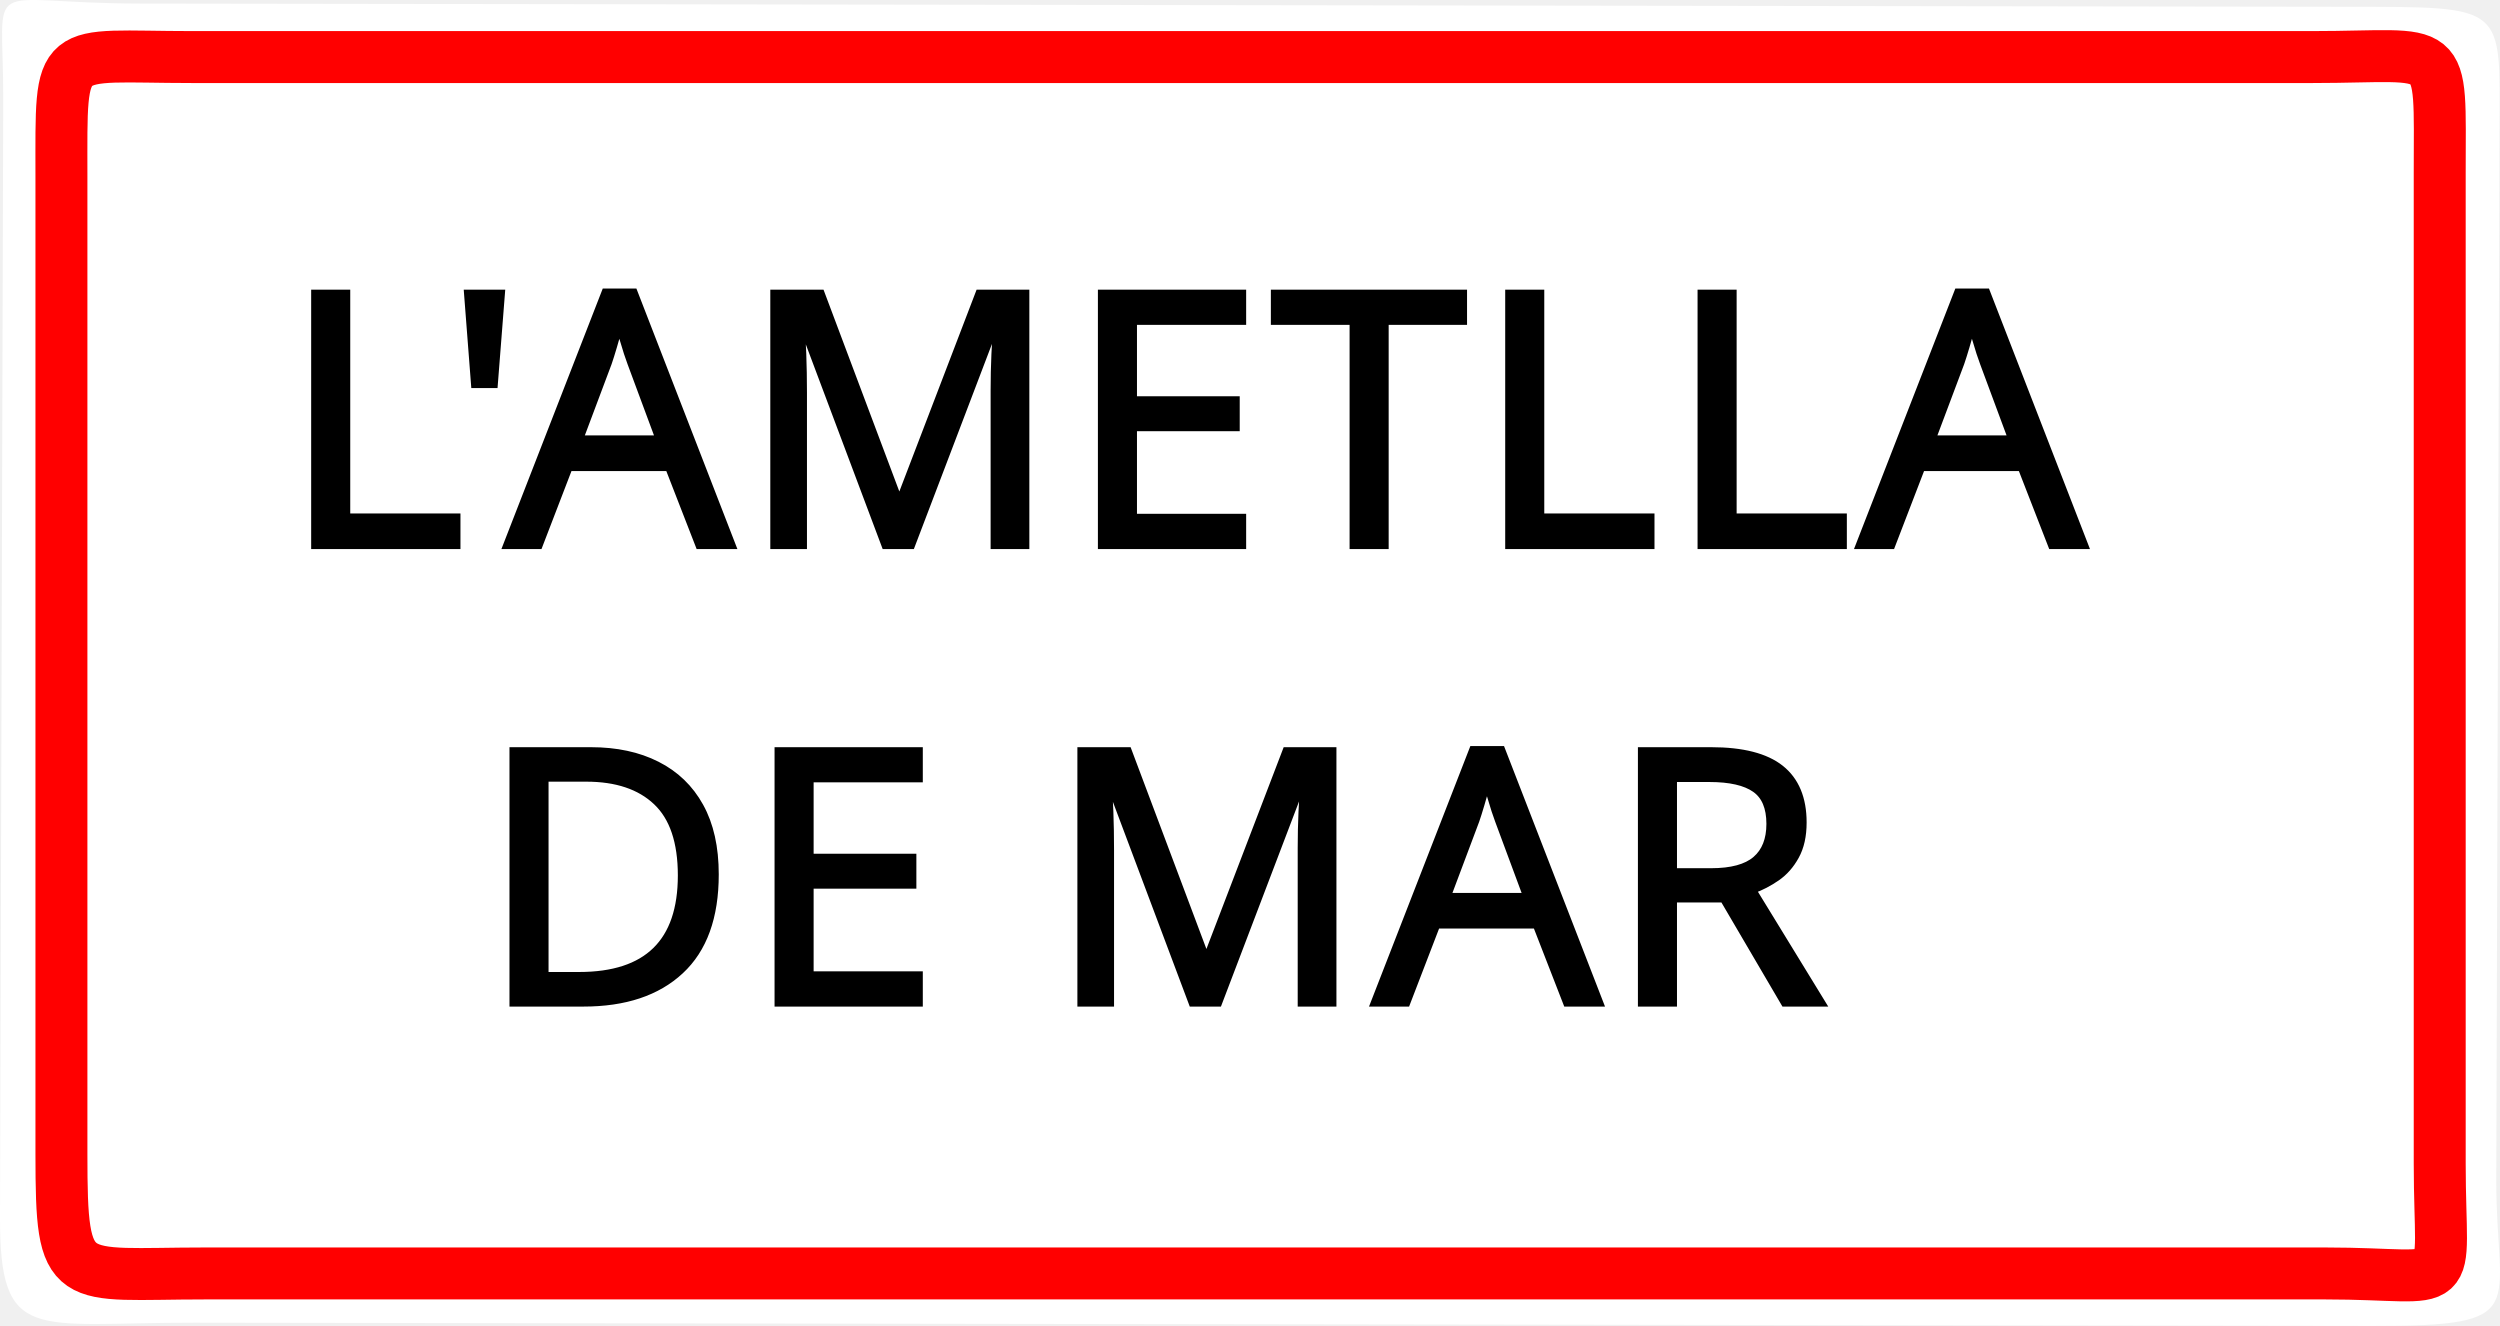
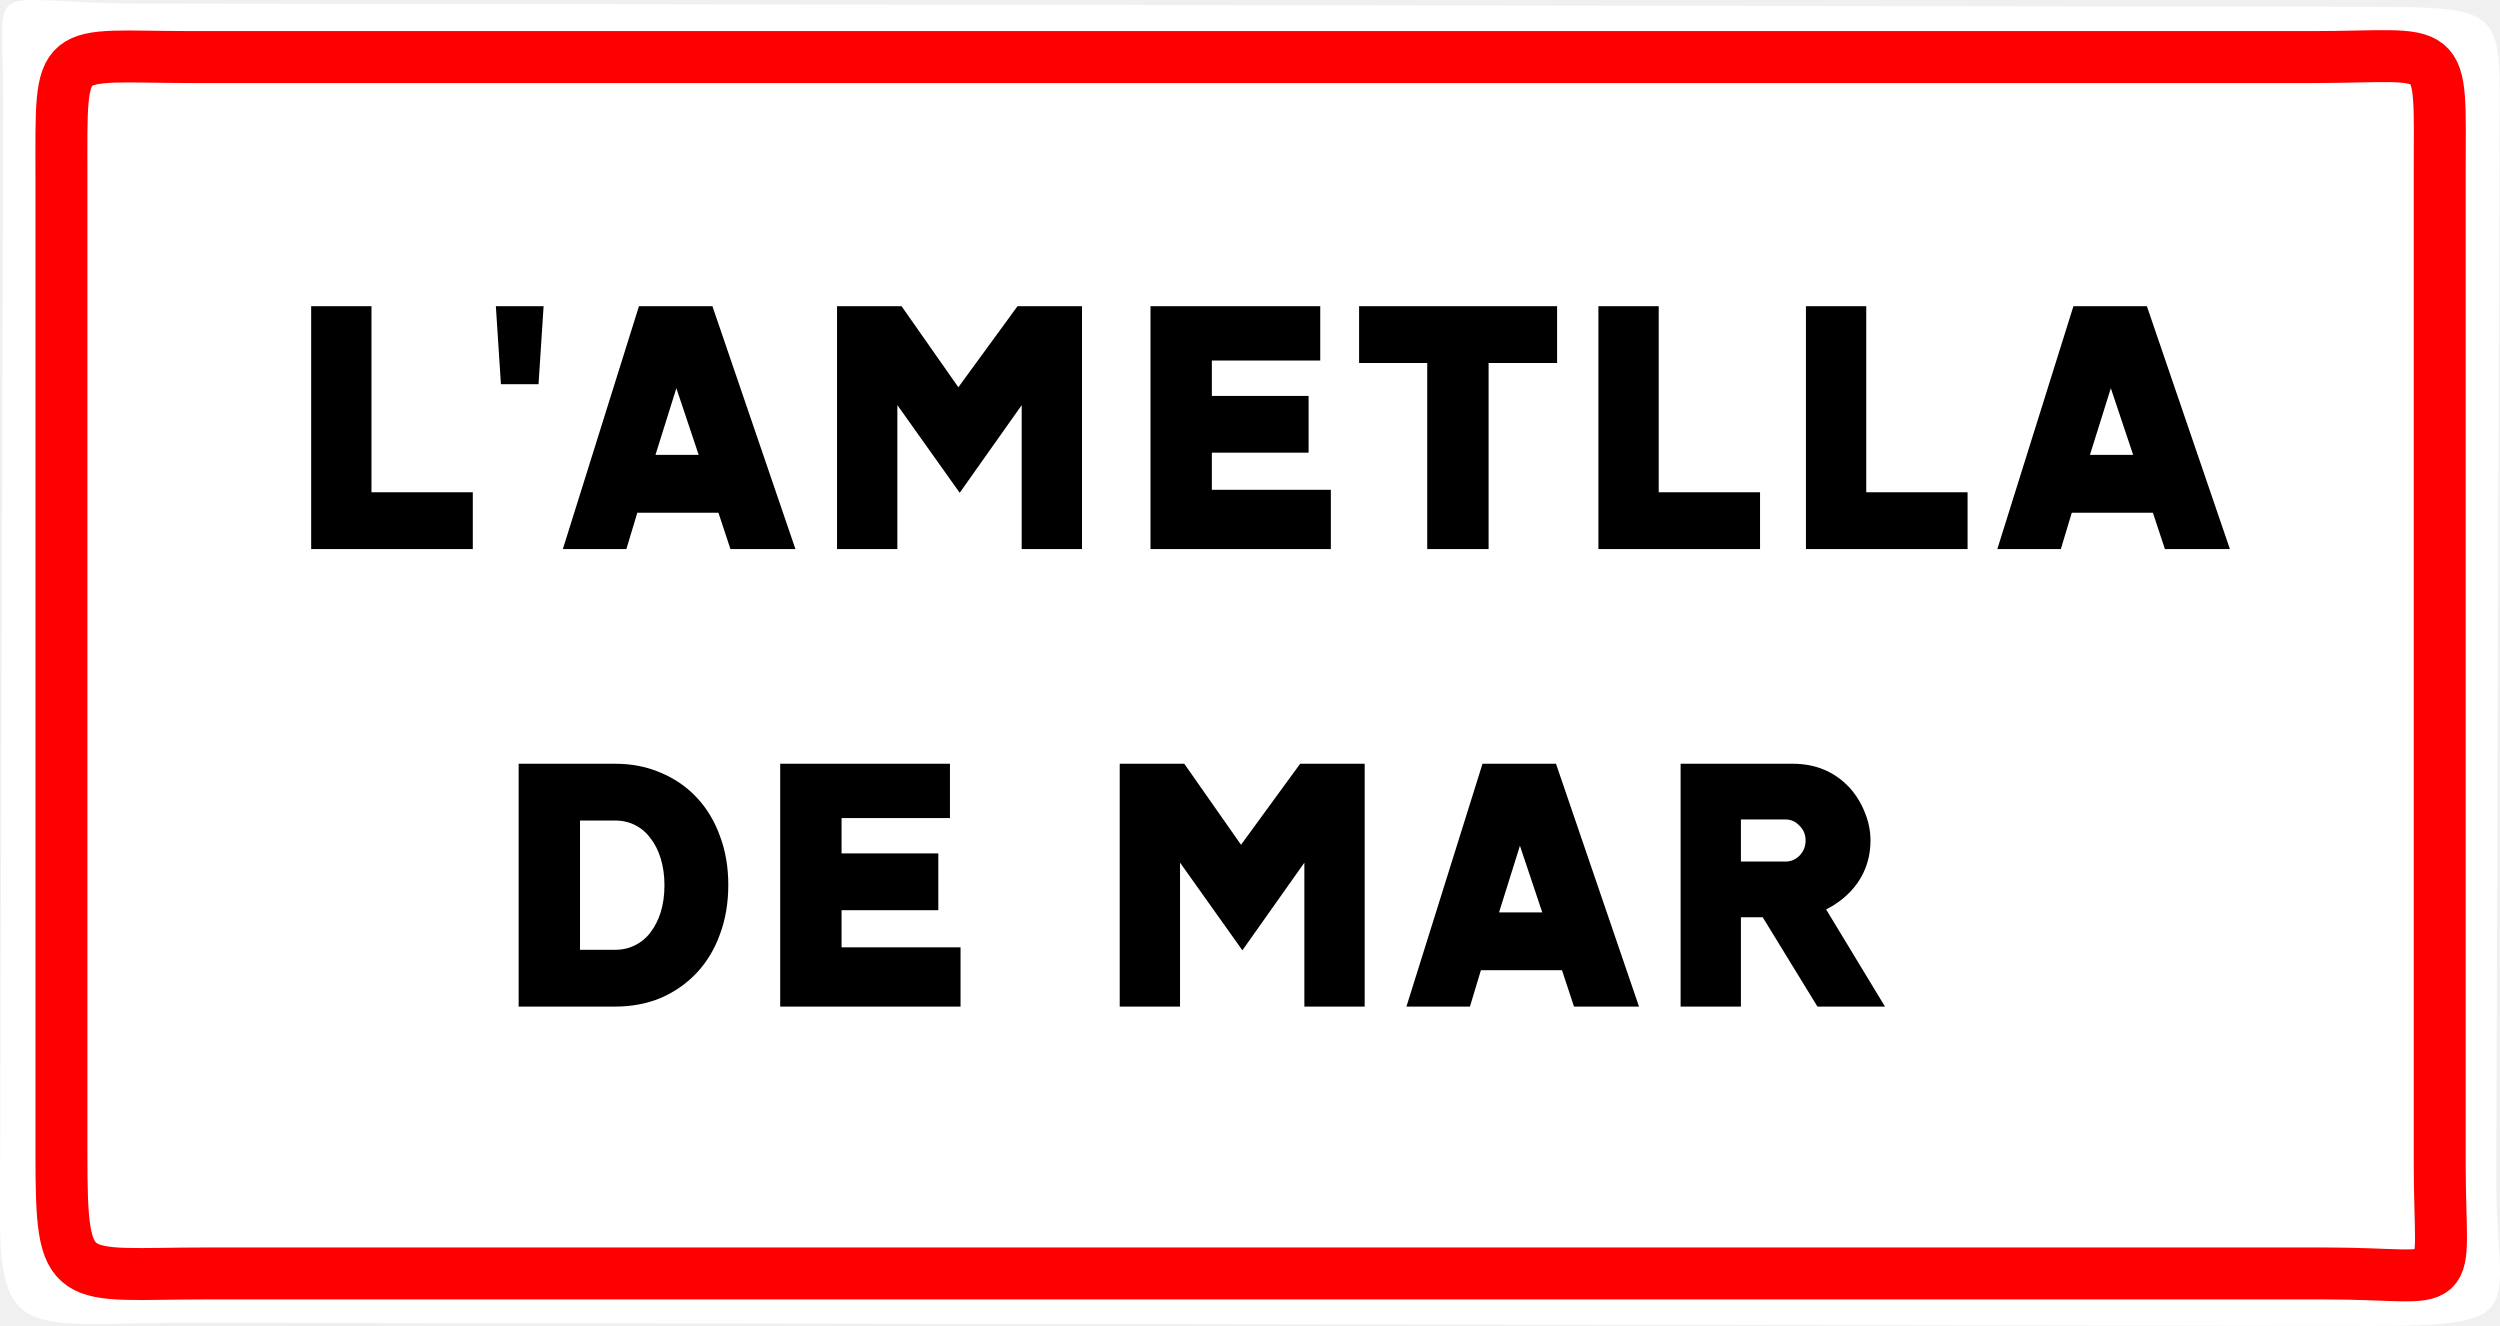
<svg xmlns="http://www.w3.org/2000/svg" version="1.2" width="339.89" height="180.267" id="svg2">
  <defs id="defs3195" />
  <path d="m 339.382,160.568 c 0,17.416 5.067,19.732 -16.812,19.699 L 26.459,179.828 C 4.58,179.796 -0.05,182.807 4.0368294e-4,165.391 L 0.439,13.605 C 0.489,-3.819 -2.874,0.453 19.005,0.485 l 300.057,0.438 c 21.879,0.032 20.812,-0.356 20.758,17.067 l -0.438,142.578" id="path3113" style="display:inline;fill:#ffffff;stroke-width:1" />
  <path d="m 331.695,158.236 c 0,18.396 2.961,14.897 -15.562,14.897 H 27.863 c -18.525,0 -19.511,2.183 -19.511,-16.212 V 23.972 c 0,-18.4 -0.768,-16.214 17.757,-16.214 h 287.841 0.428 c 18.523,0 17.316,-2.624 17.316,15.776 z" id="path3115" style="display:inline;fill:#ffffff;stroke:#ff0000;stroke-width:7.063;stroke-miterlimit:3.864" />
  <g id="layer3" transform="translate(4.0368294e-4,0.04616893)">
-     <text xml:space="preserve" style="font-style:normal;font-variant:normal;font-weight:normal;font-stretch:normal;font-size:48px;line-height:28.125px;font-family:Ccrige;-inkscape-font-specification:Ccrige;letter-spacing:1px;word-spacing:0px;fill:#000000;stroke:#000000;stroke-width:1px;stroke-linecap:butt;stroke-linejoin:miter;stroke-opacity:1" x="38.148" y="74.103" id="text1502">
-       <tspan id="tspan1500" x="38.148" y="74.103" style="font-style:normal;font-variant:normal;font-weight:normal;font-stretch:normal;font-family:TrafficTypeW01-SpainD;-inkscape-font-specification:TrafficTypeW01-SpainD">L'AMETLLA </tspan>
-       <tspan x="38.148" y="105.204" style="font-style:normal;font-variant:normal;font-weight:normal;font-stretch:normal;font-family:TrafficTypeW01-SpainD;-inkscape-font-specification:TrafficTypeW01-SpainD" id="tspan1432" />
-       <tspan x="38.148" y="136.305" style="font-style:normal;font-variant:normal;font-weight:normal;font-stretch:normal;font-family:TrafficTypeW01-SpainD;-inkscape-font-specification:TrafficTypeW01-SpainD" id="tspan1434">  DE MAR</tspan>
-     </text>
+     <g id="text1502" style="font-size:48px;line-height:28.125px;font-family:Ccrige;-inkscape-font-specification:Ccrige;letter-spacing:1px;word-spacing:0px;stroke:#000000;stroke-width:1px" aria-label="L'AMETLLA &#10;&#10;  DE MAR">
+       <path style="font-family:TrafficTypeW01-SpainD;-inkscape-font-specification:TrafficTypeW01-SpainD" d="m 50.004,67.383 h 13.776 v 6.72 h -20.976 v -32.016 h 7.2 z m 22.744,-15.696 h -4.176 l -0.624,-9.6 h 5.424 z m 19.192,-0.576 -3.504,11.184 h 7.248 z m 15.504,22.992 h -7.776 l -1.632,-4.944 h -11.76 l -1.488,4.944 h -7.584 l 10.032,-32.016 h 9.264 z m 31.144,-32.016 h 8.016 v 32.016 h -7.2 v -20.64 l -8.928,12.624 -8.976,-12.624 v 20.64 h -7.2 v -32.016 h 8.016 l 7.968,11.376 z m 40.408,6.384 h -14.736 v 5.808 h 13.152 v 6.72 h -13.152 v 6.048 h 16.176 v 7.056 h -23.52 v -32.016 h 22.08 z m 32.2,0.336 h -9.312 v 25.296 h -7.344 v -25.296 h -9.264 v -6.72 h 25.92 z m 13.816,18.576 h 13.776 v 6.72 h -20.976 v -32.016 h 7.2 z m 28.216,0 h 13.776 v 6.72 h -20.976 v -32.016 h 7.2 z m 33.736,-16.272 -3.504,11.184 h 7.248 z m 15.504,22.992 h -7.776 l -1.632,-4.944 h -11.76 l -1.488,4.944 h -7.584 l 10.032,-32.016 h 9.264 z" id="path1" />
+       <path style="font-family:TrafficTypeW01-SpainD;-inkscape-font-specification:TrafficTypeW01-SpainD" d="m 78.356,129.585 h 5.28 q 1.584,0 2.928,-0.672 1.344,-0.672 2.256,-1.872 0.96,-1.248 1.488,-2.928 0.528,-1.728 0.528,-3.792 0,-2.064 -0.528,-3.792 -0.528,-1.728 -1.488,-2.928 -0.912,-1.248 -2.256,-1.92 -1.344,-0.672 -2.928,-0.672 h -5.28 z m 5.28,-25.296 q 3.312,0 6.048,1.2 2.736,1.152 4.704,3.264 1.968,2.112 3.024,5.04 1.104,2.928 1.104,6.48 0,3.552 -1.104,6.528 -1.056,2.928 -3.024,5.04 -1.968,2.112 -4.704,3.312 -2.736,1.152 -6.048,1.152 h -12.624 v -32.016 z m 45.016,6.384 h -14.736 v 5.808 h 13.152 v 6.72 h -13.152 v 6.048 h 16.176 v 7.056 h -23.52 v -32.016 h 22.08 z m 48.368,-6.384 h 8.016 v 32.016 h -7.2 v -20.64 l -8.928,12.624 -8.976,-12.624 v 20.64 h -7.2 v -32.016 h 8.016 l 7.968,11.376 z m 29.608,9.024 -3.504,11.184 h 7.248 z m 15.504,22.992 h -7.776 l -1.632,-4.944 h -11.76 l -1.488,4.944 h -7.584 l 10.032,-32.016 h 9.264 z m 14.056,-18.72 h 6.576 q 1.296,0 2.256,-0.96 0.96,-1.008 0.96,-2.4 0,-1.392 -0.96,-2.352 -0.96,-1.008 -2.256,-1.008 h -6.576 z m 7.536,-13.296 q 4.512,0 7.392,3.12 1.248,1.392 1.968,3.216 0.72,1.776 0.72,3.6 0,3.024 -1.632,5.424 -1.632,2.352 -4.608,3.744 l 7.824,12.912 h -8.016 l -7.44,-12.144 h -3.744 v 12.144 h -7.2 v -32.016 z" id="path2" />
+     </g>
    <text xml:space="preserve" style="font-style:normal;font-variant:normal;font-weight:normal;font-stretch:normal;font-size:29.333px;line-height:17.188px;font-family:Ccrige;-inkscape-font-specification:Ccrige;letter-spacing:3px;word-spacing:0px;fill:#000000;stroke:#000000;stroke-width:1px;stroke-linecap:butt;stroke-linejoin:miter;stroke-opacity:1" x="132.001" y="132.758" id="text1502-7">
      <tspan id="tspan1500-8" x="132.001" y="132.758" style="letter-spacing:3px" />
    </text>
  </g>
  <g id="layer5" transform="translate(4.0368294e-4,0.04616893)">
    <text xml:space="preserve" style="font-size:42.667px;line-height:25px;font-family:'Andale Mono IPA';-inkscape-font-specification:'Andale Mono IPA';letter-spacing:0px;word-spacing:0px;fill:none;stroke:#000000;stroke-width:1px;stroke-linecap:butt;stroke-linejoin:miter;stroke-opacity:1" x="133.736" y="169.691" id="text1522">
      <tspan id="tspan1520" x="133.736" y="169.691" />
    </text>
  </g>
</svg>
